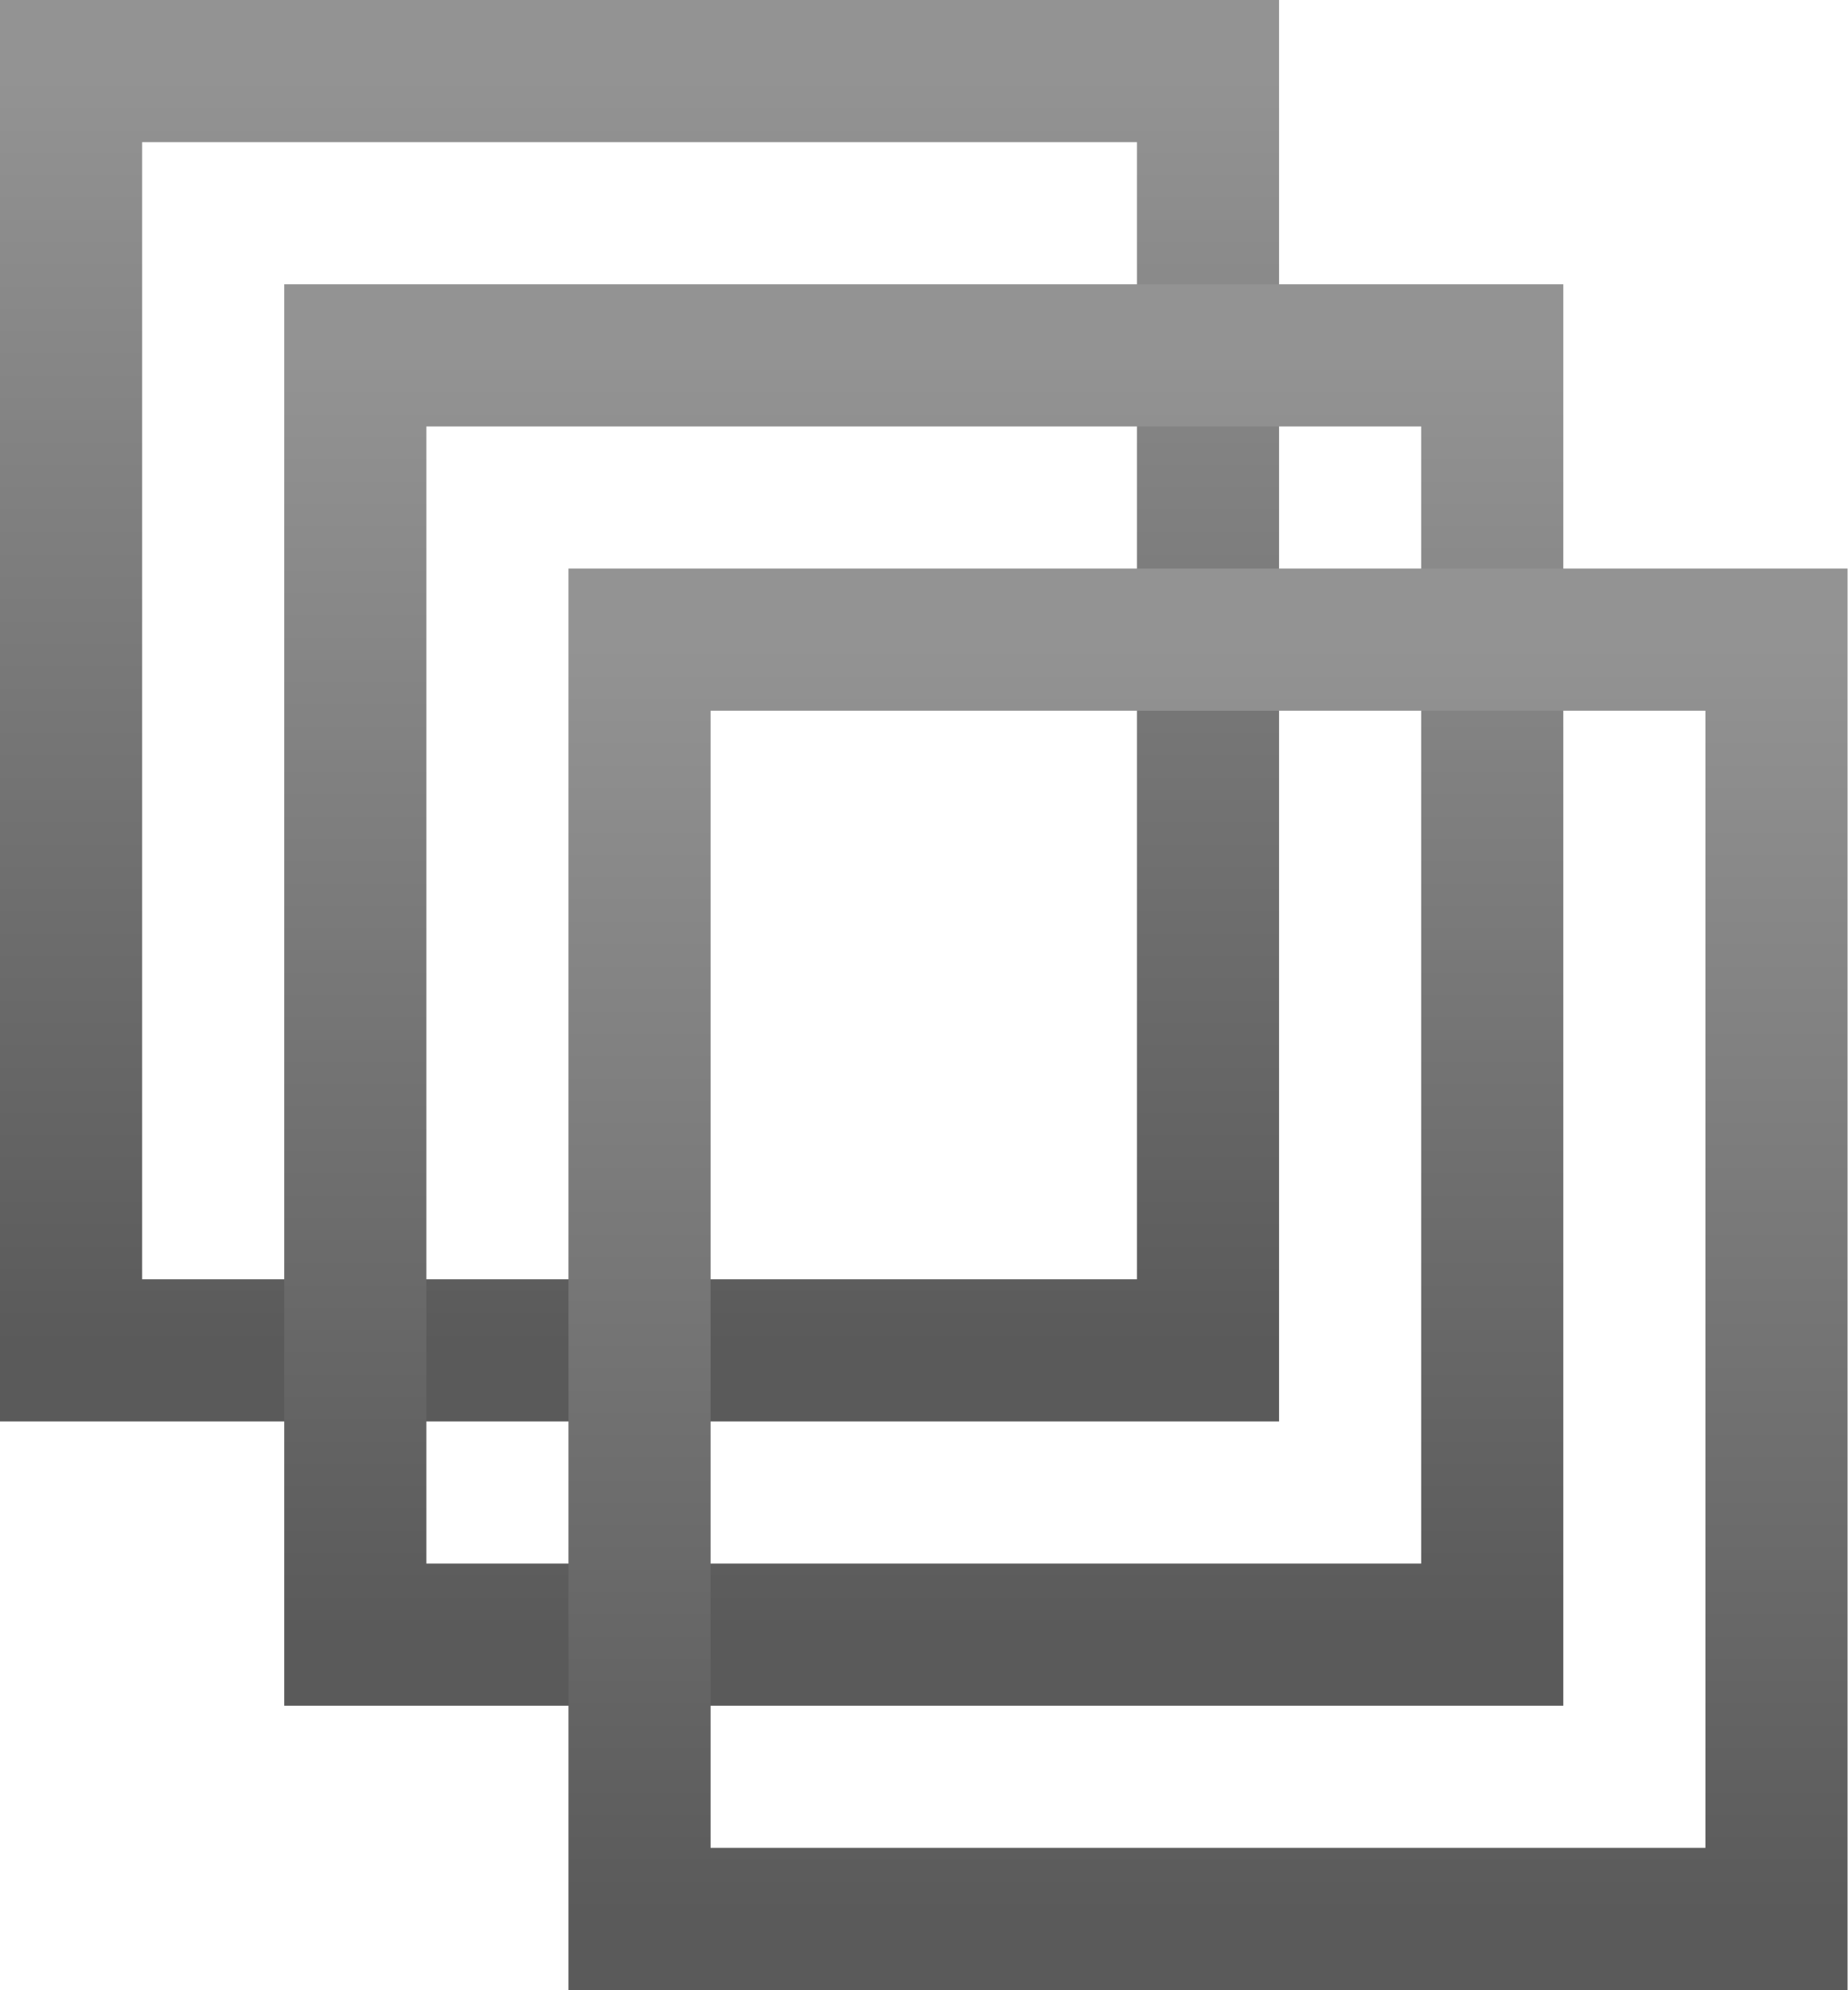
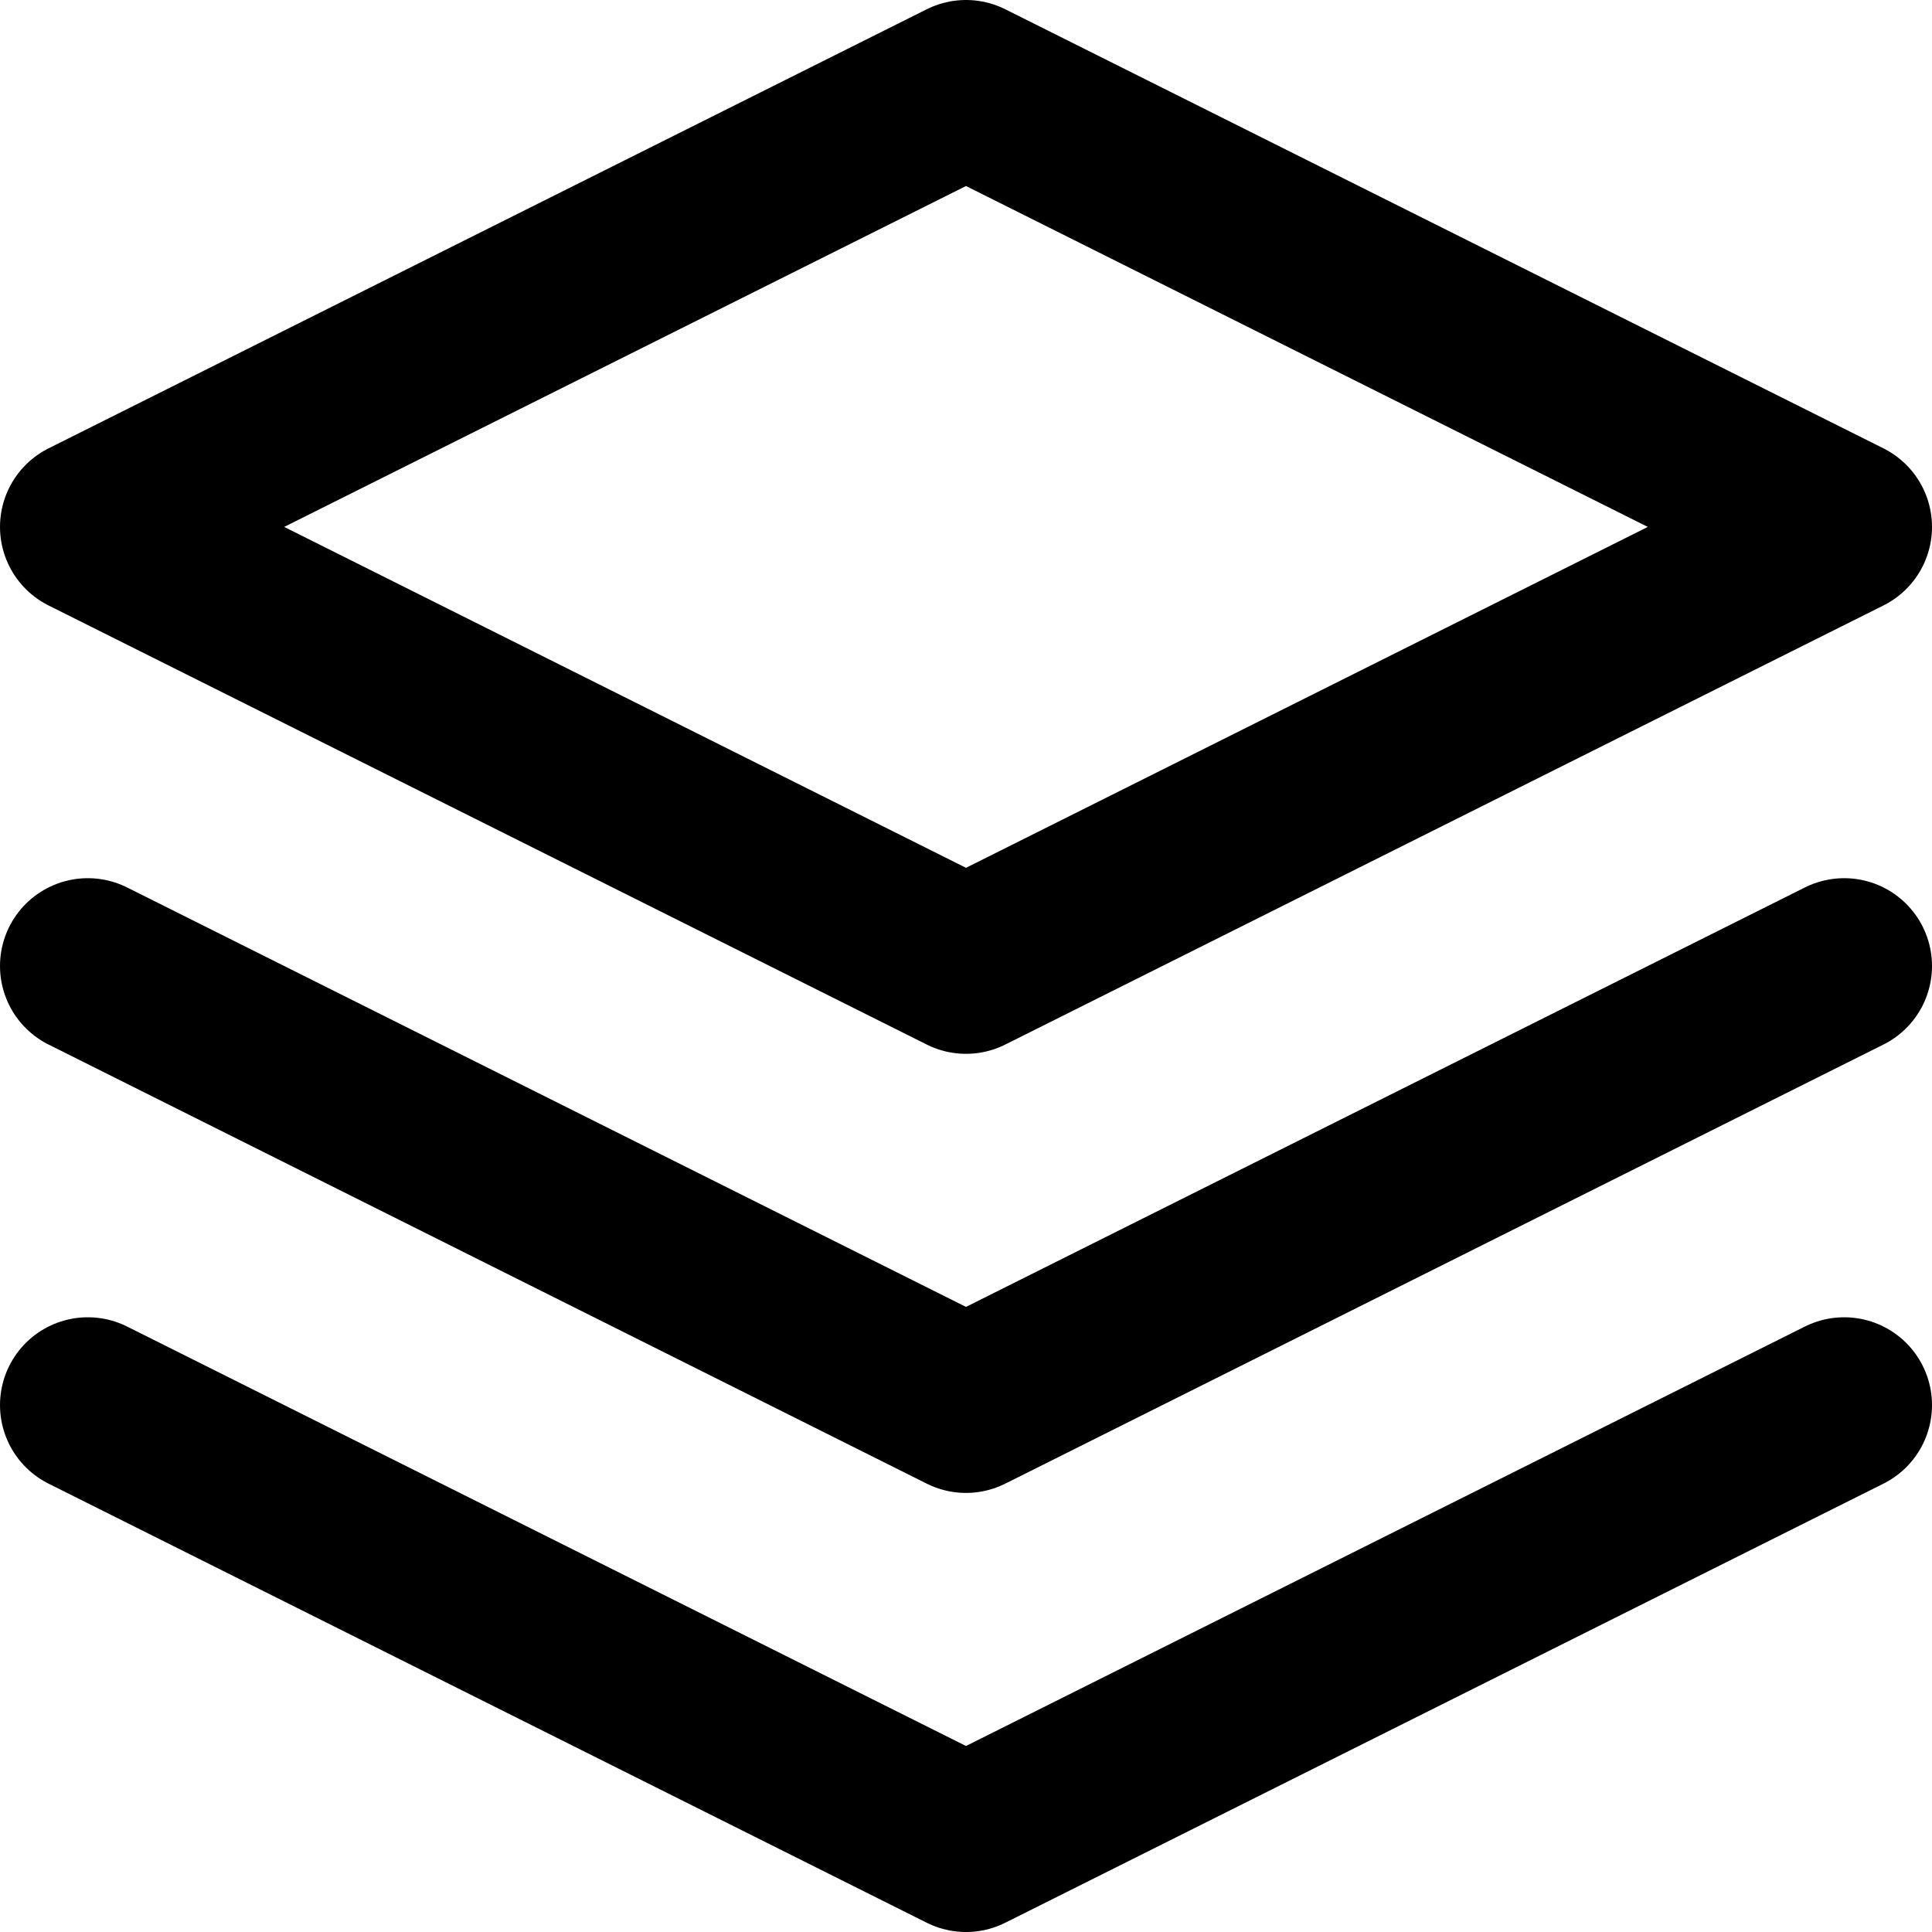
- <svg xmlns="http://www.w3.org/2000/svg" width="13px" height="14px" viewBox="0 0 13 14" version="1.1">
-   <defs>
-     <linearGradient x1="50%" y1="0%" x2="50%" y2="100%" id="linearGradient-1">
-       <stop stop-color="#939393" offset="0%" />
-       <stop stop-color="#5A5A5A" offset="100%" />
-     </linearGradient>
-   </defs>
-   <g id="Page-1" stroke="none" stroke-width="1" fill="none" fill-rule="evenodd">
-     <g id="Group-15" stroke="url(#linearGradient-1)">
-       <rect id="Rectangle-25" x="0.5" y="0.5" width="8" height="9" />
-       <rect id="Rectangle-25" x="2.5" y="2.5" width="8" height="9" />
-       <rect id="Rectangle-25" x="4.5" y="4.5" width="8" height="9" />
+ <svg xmlns="http://www.w3.org/2000/svg" width="22px" height="22px" viewBox="0 0 22 22" version="1.1">
+   <defs />
+   <g id="Page-1" stroke="none" stroke-width="1" fill="none" fill-rule="evenodd" stroke-linecap="round" stroke-linejoin="round">
+     <g id="Artboard-3" transform="translate(-386, -547)" stroke="#000000" stroke-width="2">
+       <g id="layers" transform="translate(387, 548)">
+         <polygon id="Shape" points="10 0 0 5 10 10 20 5" />
+         <polyline id="Shape" points="0 15 10 20 20 15" />
+         <polyline id="Shape" points="0 10 10 15 20 10" />
+       </g>
    </g>
  </g>
</svg>
